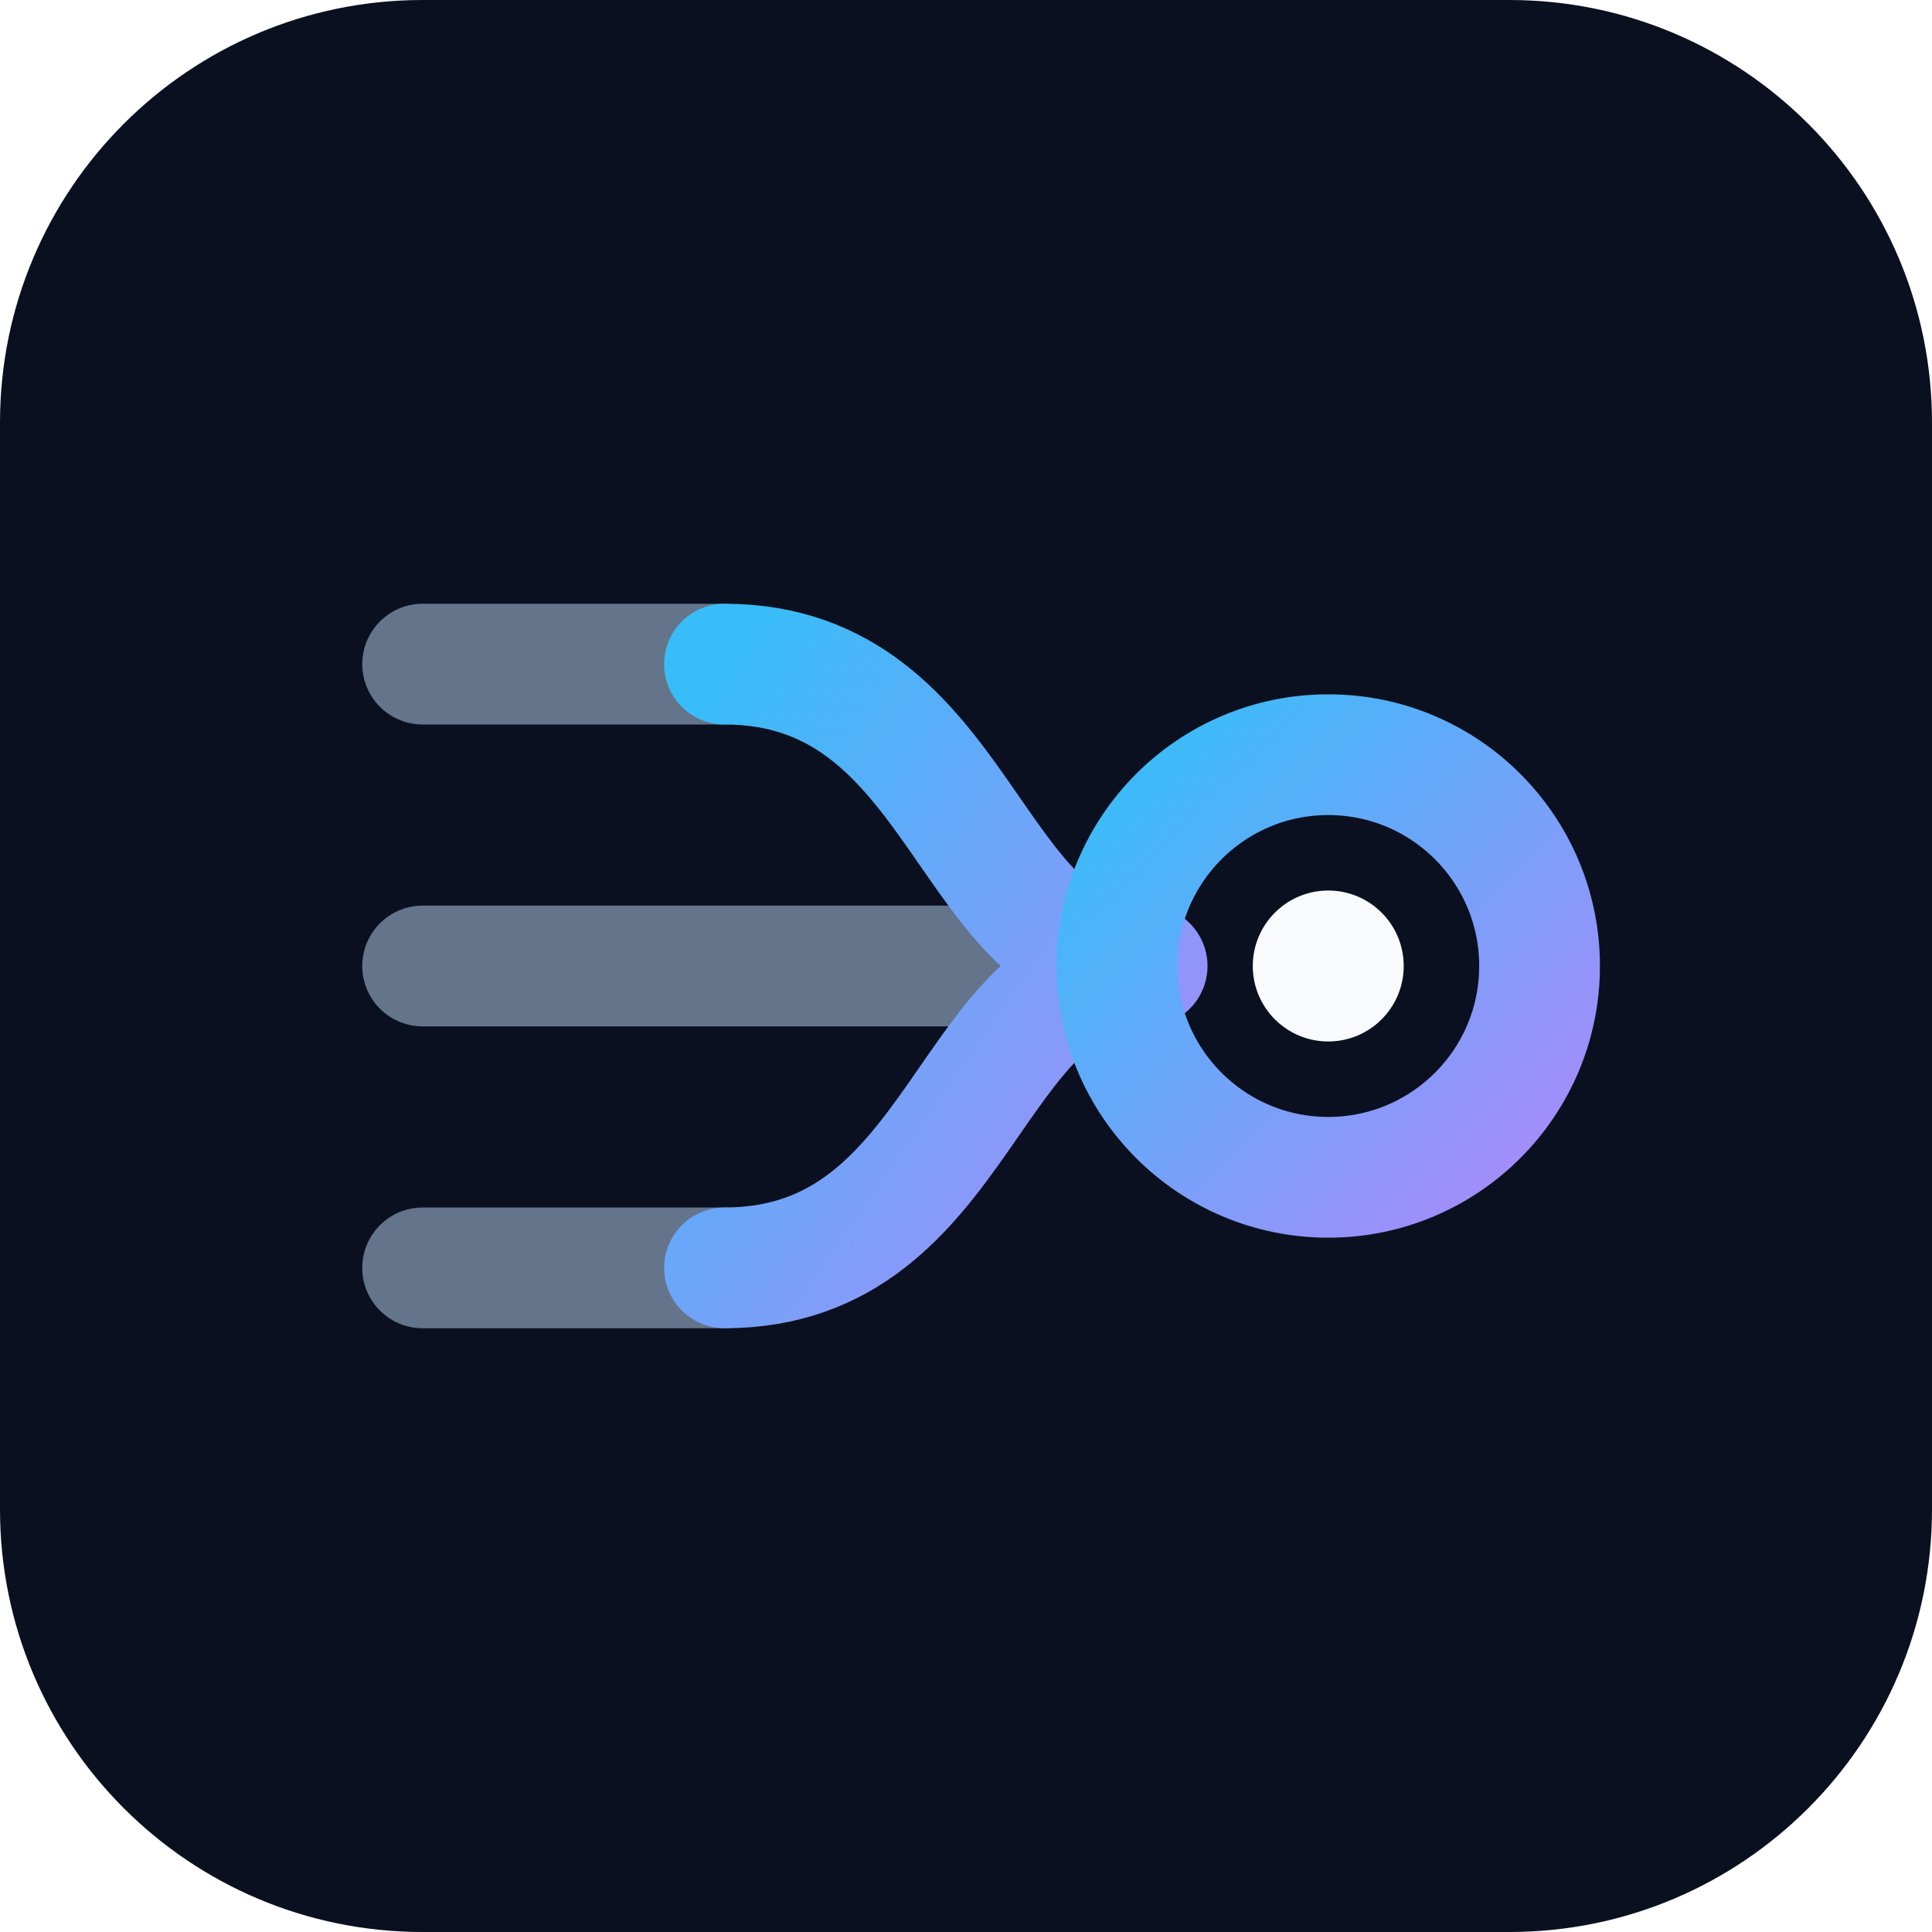
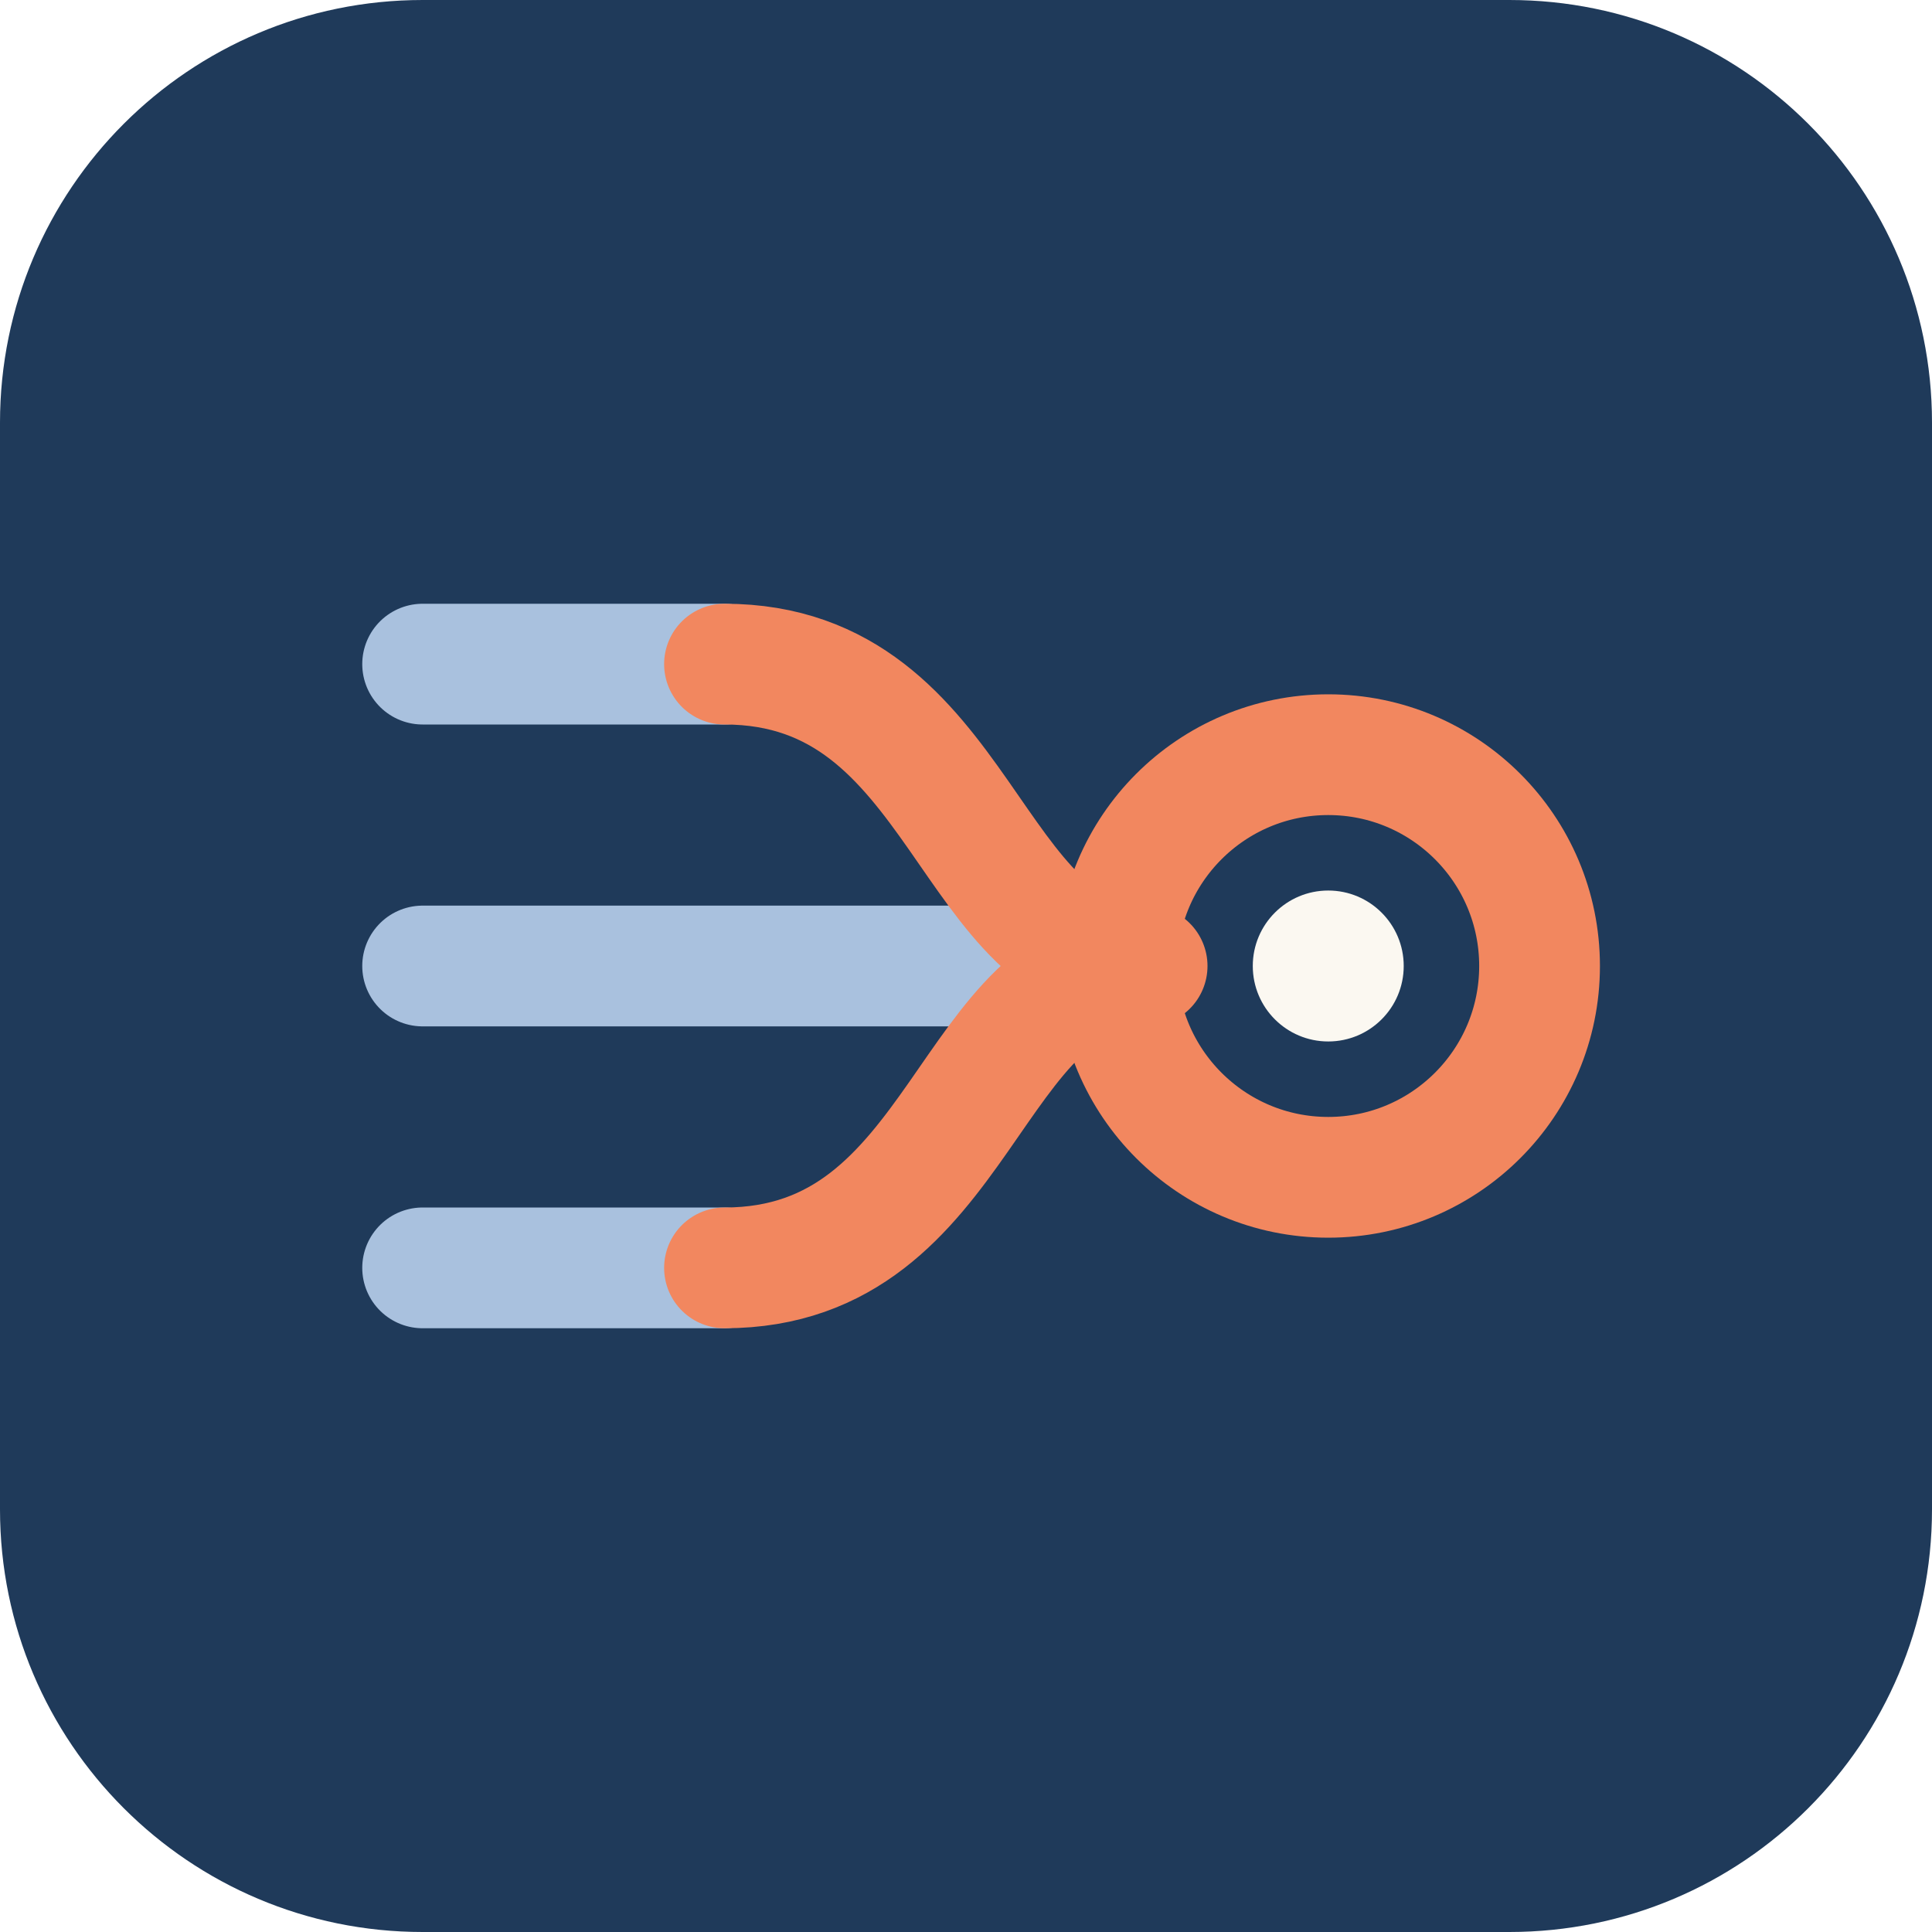
<svg xmlns="http://www.w3.org/2000/svg" width="64" height="64" viewBox="0 0 64 64" role="img" aria-label="rag-pipeline-utils">
-   <defs>
-     <linearGradient id="rag-logo-accent" x1="0" y1="0" x2="1" y2="1">
-       <stop offset="0" stop-color="#38bdf8" />
-       <stop offset="1" stop-color="#a78bfa" />
-     </linearGradient>
-   </defs>
-   <rect width="64" height="64" rx="14" fill="#0b1020" />
-   <path d="M14 22h10M14 32h18M14 42h10" stroke="#64748b" stroke-width="4" stroke-linecap="round" />
-   <path d="M24 22c8 0 8 10 14 10M24 42c8 0 8-10 14-10" fill="none" stroke="url(#rag-logo-accent)" stroke-width="4" stroke-linecap="round" />
-   <circle cx="44" cy="32" r="7" fill="none" stroke="url(#rag-logo-accent)" stroke-width="4" />
-   <circle cx="44" cy="32" r="2.5" fill="#f8fafc" />
+   <rect width="64" height="64" rx="14" fill="#1f3a5a" />
+   <path d="M14 22h10M14 32h18M14 42h10" stroke="#a9c1de" stroke-width="4" stroke-linecap="round" />
+   <path d="M24 22c8 0 8 10 14 10M24 42c8 0 8-10 14-10" fill="none" stroke="#f2875f" stroke-width="4" stroke-linecap="round" />
+   <circle cx="44" cy="32" r="7" fill="none" stroke="#f2875f" stroke-width="4" />
+   <circle cx="44" cy="32" r="2.5" fill="#fbf8f1" />
</svg>
